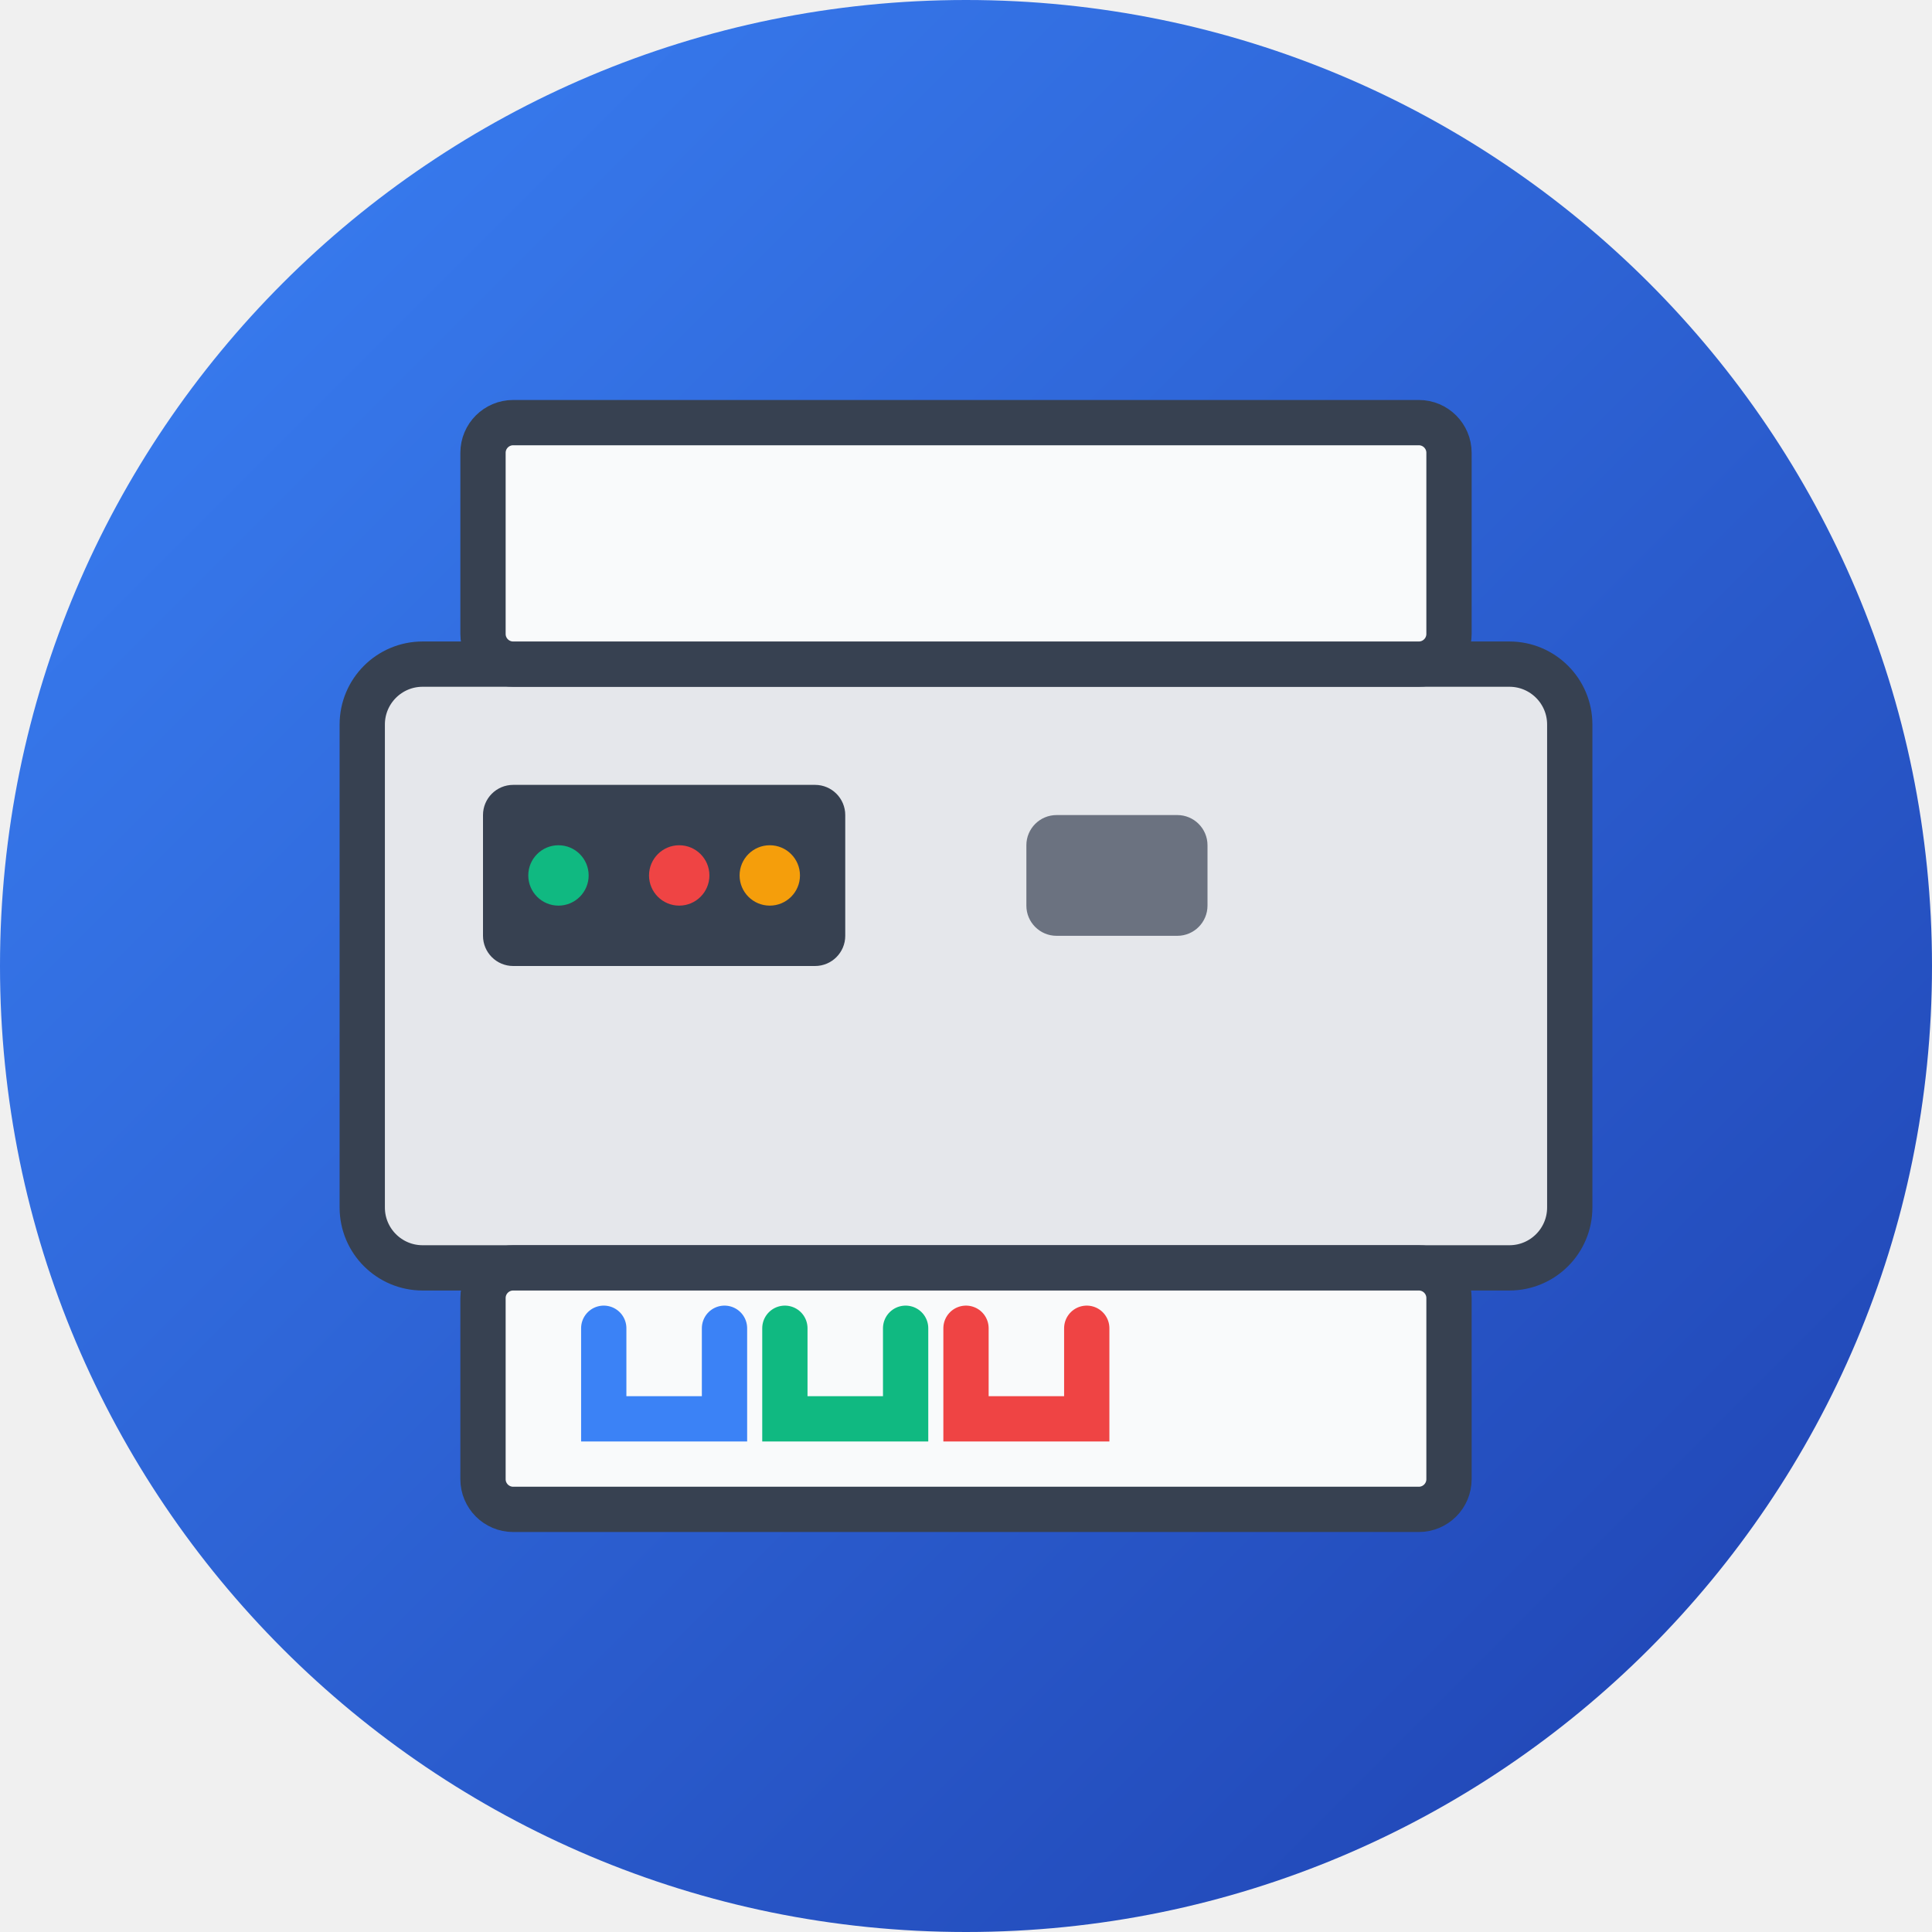
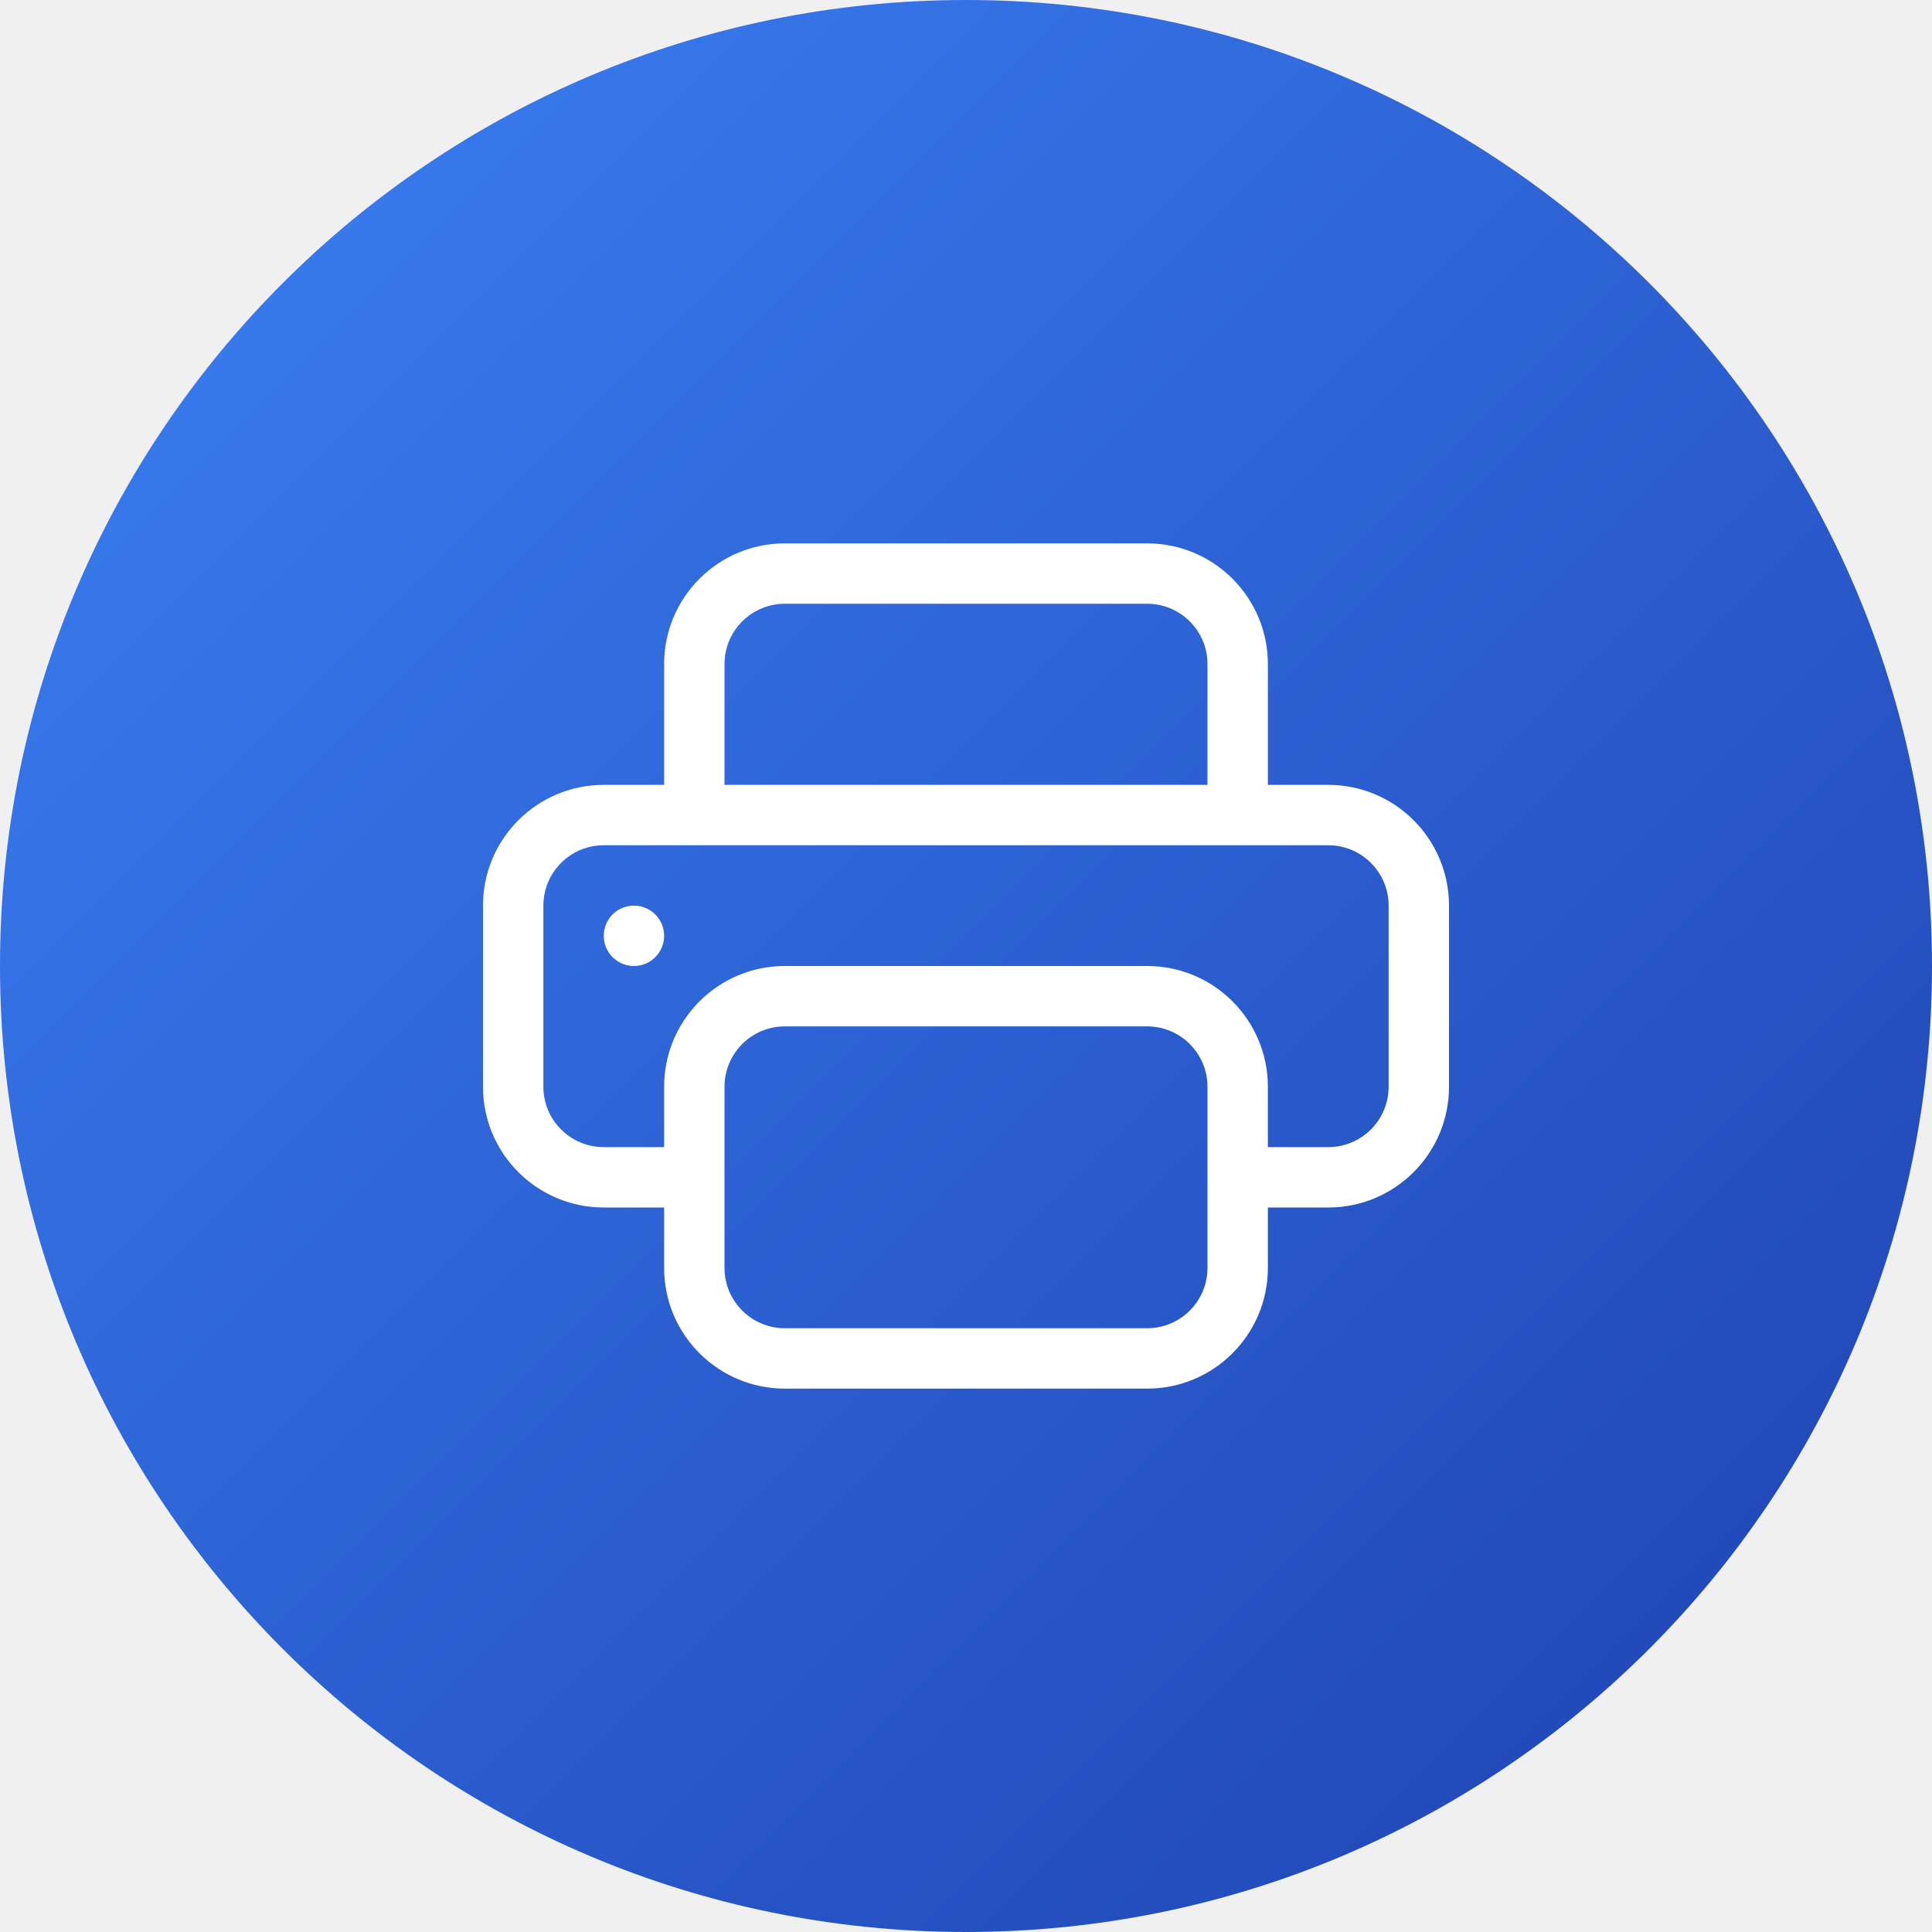
<svg xmlns="http://www.w3.org/2000/svg" viewBox="0 0 64 64">
  <defs>
-     <linearGradient id="printerGradient" x1="0%" y1="0%" x2="100%" y2="100%">
+     <linearGradient id="bgGradient" x1="0%" y1="0%" x2="100%" y2="100%">
      <stop offset="0%" style="stop-color:#3B82F6;stop-opacity:1" />
      <stop offset="100%" style="stop-color:#1E40AF;stop-opacity:1" />
    </linearGradient>
  </defs>
-   <circle cx="32" cy="32" r="32" fill="url(#printerGradient)" />
-   <rect x="12" y="22" width="40" height="20" rx="2" fill="#E5E7EB" stroke="#374151" stroke-width="1.5" />
-   <rect x="16" y="14" width="32" height="8" rx="1" fill="#F9FAFB" stroke="#374151" stroke-width="1.5" />
-   <rect x="16" y="42" width="32" height="8" rx="1" fill="#F9FAFB" stroke="#374151" stroke-width="1.5" />
-   <rect x="16" y="26" width="12" height="6" rx="1" fill="#374151" />
-   <circle cx="18.5" cy="29" r="1" fill="#10B981" />
-   <circle cx="22.5" cy="29" r="1" fill="#EF4444" />
-   <circle cx="25.5" cy="29" r="1" fill="#F59E0B" />
-   <rect x="34" y="27" width="6" height="4" rx="1" fill="#6B7280" />
-   <path d="M 20 44 L 20 47 L 24 47 L 24 44" fill="none" stroke="#3B82F6" stroke-width="1.5" stroke-linecap="round" />
-   <path d="M 26 44 L 26 47 L 30 47 L 30 44" fill="none" stroke="#10B981" stroke-width="1.5" stroke-linecap="round" />
-   <path d="M 32 44 L 32 47 L 36 47 L 36 44" fill="none" stroke="#EF4444" stroke-width="1.5" stroke-linecap="round" />
+   <circle cx="32" cy="32" r="32" fill="url(#bgGradient)" />
+   <g transform="translate(16, 16) scale(2)">
+     <path fill="#ffffff" d="M2.5 8a.5.5 0 1 0 0-1 .5.5 0 0 0 0 1z" />
+     <path fill="#ffffff" d="M5 1a2 2 0 0 0-2 2v2H2a2 2 0 0 0-2 2v3a2 2 0 0 0 2 2h1v1a2 2 0 0 0 2 2h6a2 2 0 0 0 2-2v-1h1a2 2 0 0 0 2-2V7a2 2 0 0 0-2-2h-1V3a2 2 0 0 0-2-2H5zM4 3a1 1 0 0 1 1-1h6a1 1 0 0 1 1 1v2H4V3zm1 5a2 2 0 0 0-2 2v1H2a1 1 0 0 1-1-1V7a1 1 0 0 1 1-1h12a1 1 0 0 1 1 1v3a1 1 0 0 1-1 1h-1v-1a2 2 0 0 0-2-2H5zm7 2v3a1 1 0 0 1-1 1H5a1 1 0 0 1-1-1v-3a1 1 0 0 1 1-1h6a1 1 0 0 1 1 1z" />
+   </g>
</svg>
